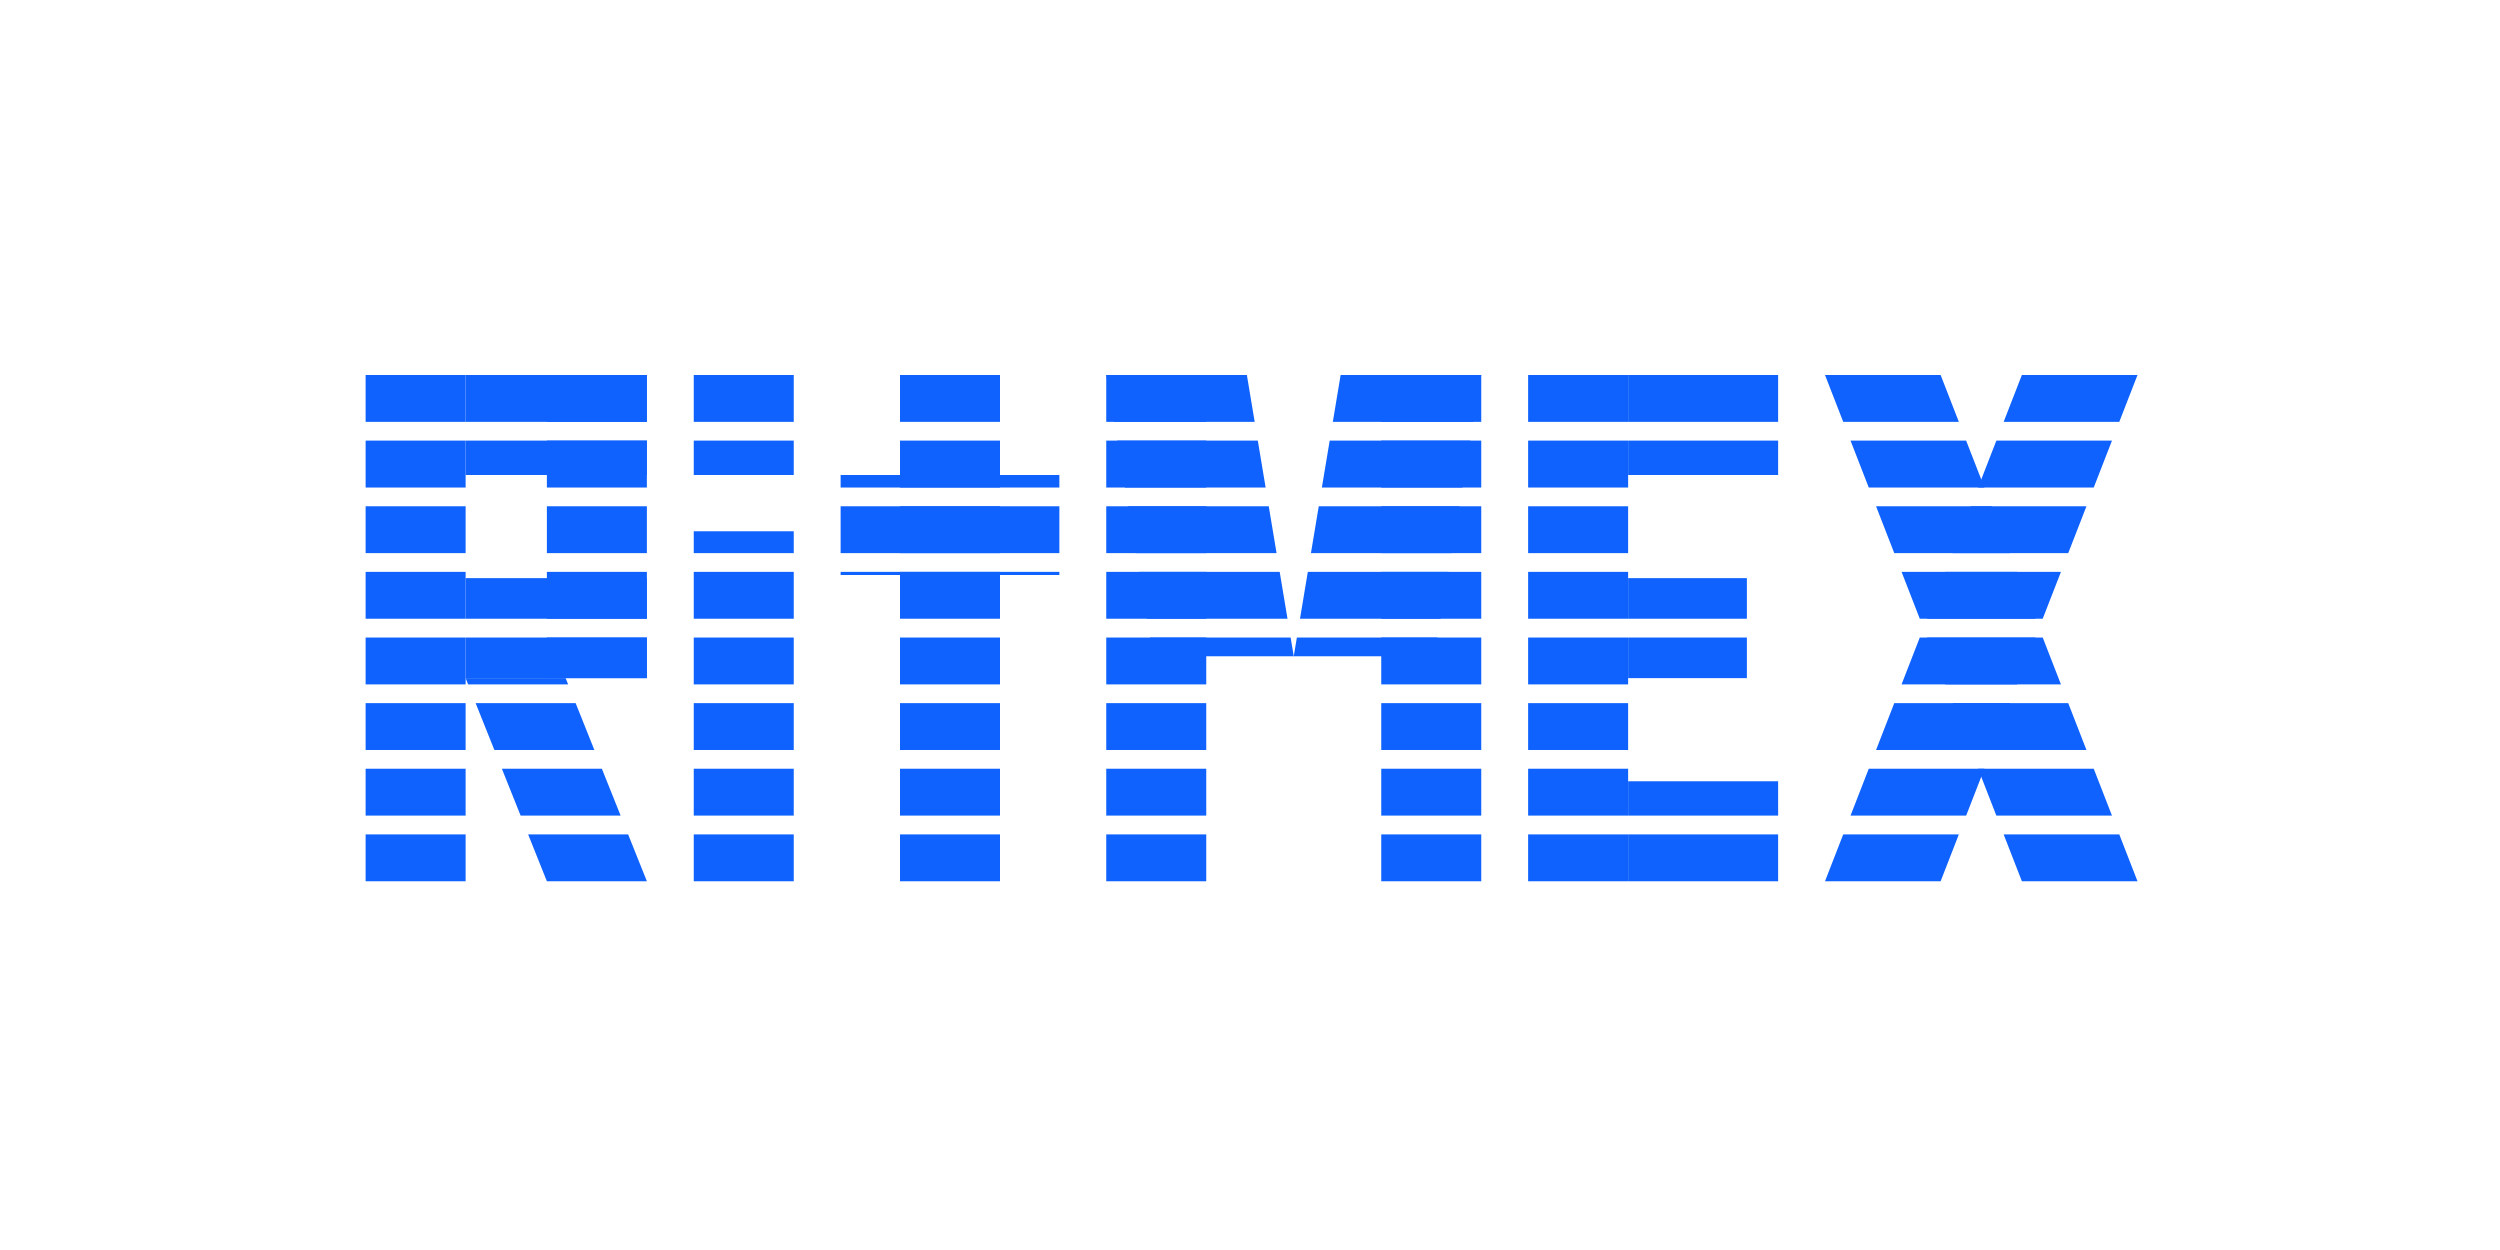
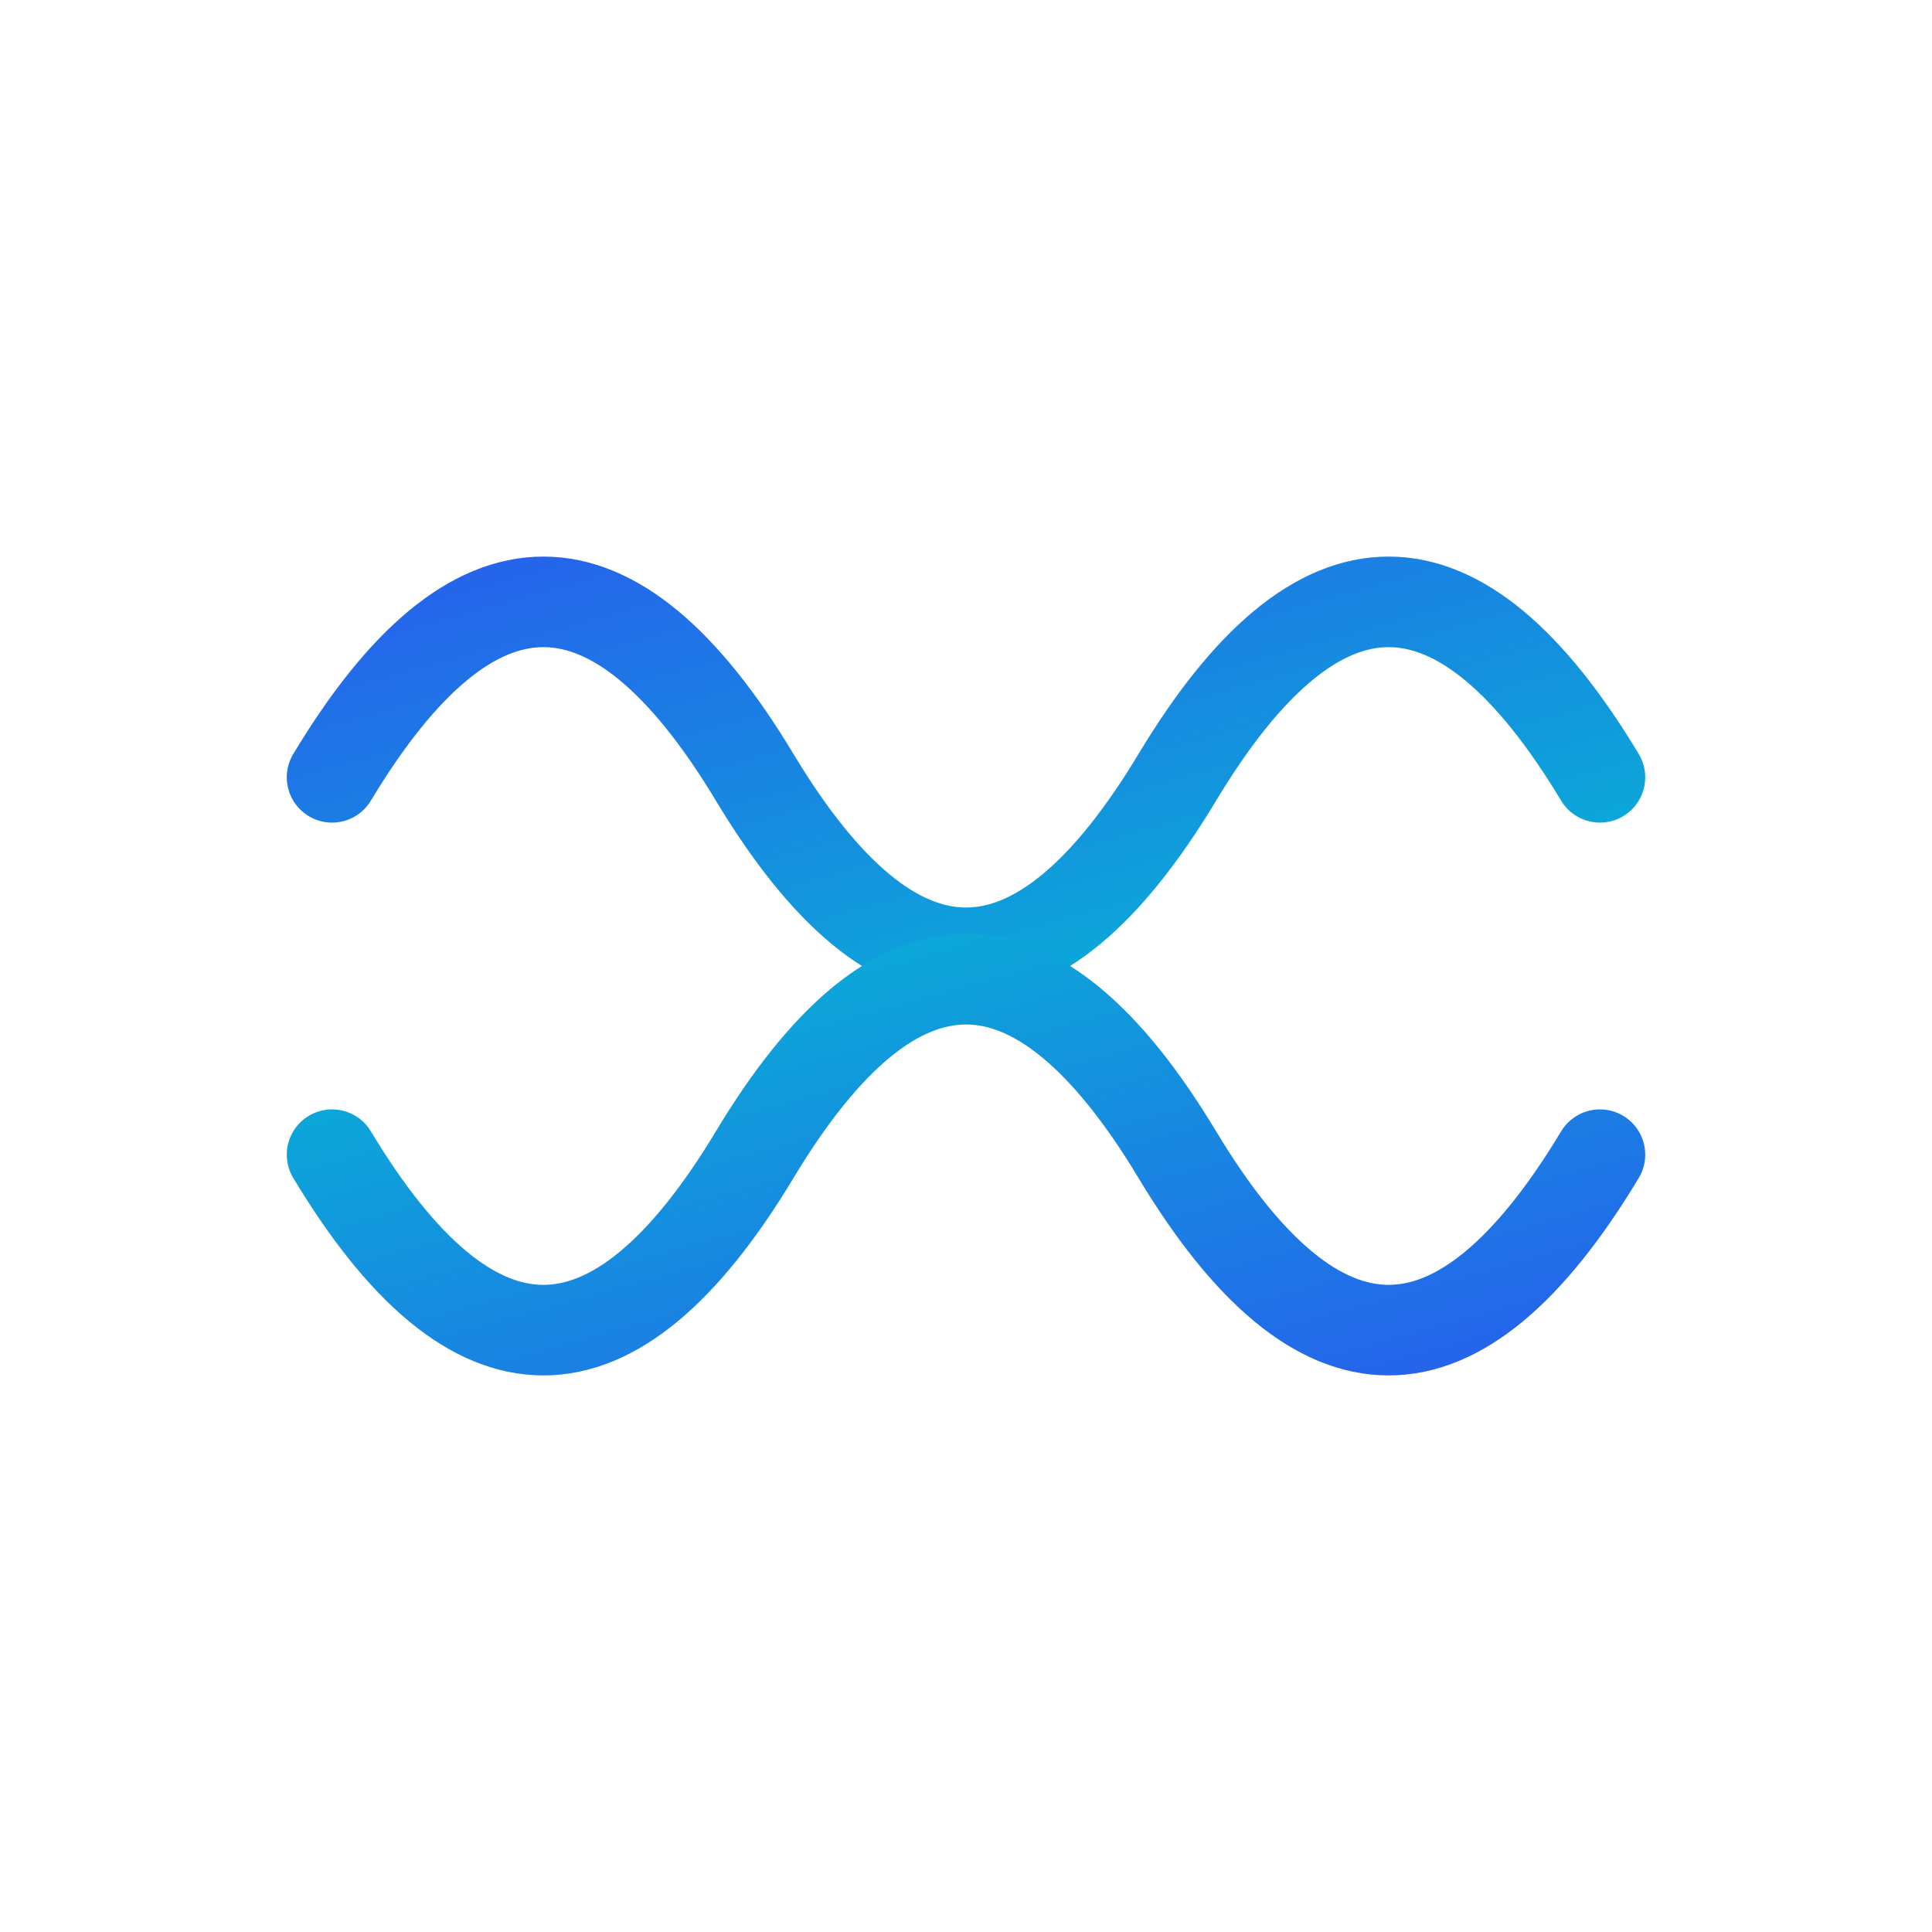
- <svg xmlns="http://www.w3.org/2000/svg" viewBox="0 0 800 400" width="800" height="400">
+ <svg xmlns="http://www.w3.org/2000/svg" width="512" height="512" viewBox="0 0 512 512">
  <defs>
-     <clipPath id="stripes">
-       <rect width="800" height="15" x="0" y="120" />
-       <rect width="800" height="15" x="0" y="141" />
-       <rect width="800" height="15" x="0" y="162" />
-       <rect width="800" height="15" x="0" y="183" />
-       <rect width="800" height="15" x="0" y="204" />
-       <rect width="800" height="15" x="0" y="225" />
-       <rect width="800" height="15" x="0" y="246" />
-       <rect width="800" height="15" x="0" y="267" />
-     </clipPath>
+     <linearGradient id="grad" x1="0" y1="0" x2="1" y2="1">
+       <stop offset="0" stop-color="#2563eb" />
+       <stop offset="1" stop-color="#06b6d4" />
+     </linearGradient>
  </defs>
-   <g fill="#0F62FE" clip-path="url(#stripes)">
-     <rect x="117" y="120" width="32" height="162" />
-     <rect x="149" y="120" width="58" height="32" />
-     <rect x="149" y="185" width="58" height="32" />
-     <rect x="175" y="120" width="32" height="97" />
-     <polygon points="149,217 181,217 207,282 175,282" />
-     <rect x="222" y="120" width="32" height="32" />
-     <rect x="222" y="170" width="32" height="112" />
-     <rect x="288" y="120" width="32" height="162" />
-     <rect x="269" y="152" width="70" height="32" />
-     <rect x="354" y="120" width="32" height="162" />
-     <rect x="442" y="120" width="32" height="162" />
-     <polygon points="354,120 399,120 414,210 369,210" />
-     <polygon points="474,120 429,120 414,210 459,210" />
-     <rect x="489" y="120" width="32" height="162" />
-     <rect x="521" y="120" width="48" height="32" />
-     <rect x="521" y="185" width="38" height="32" />
-     <rect x="521" y="250" width="48" height="32" />
-     <polygon points="584,120 621,120 684,282 647,282" />
-     <polygon points="684,120 647,120 584,282 621,282" />
-   </g>
+   <path d="M88 206C125.3 144 162.7 144 200 206S274.7 268 312 206S386.7 144 424 206" fill="none" stroke="url(#grad)" stroke-width="24" stroke-linecap="round" />
+   <path d="M88 206C125.3 144 162.7 144 200 206S274.7 268 312 206S386.7 144 424 206" fill="none" stroke="url(#grad)" stroke-width="24" stroke-linecap="round" transform="rotate(180 256 256)" />
</svg>
